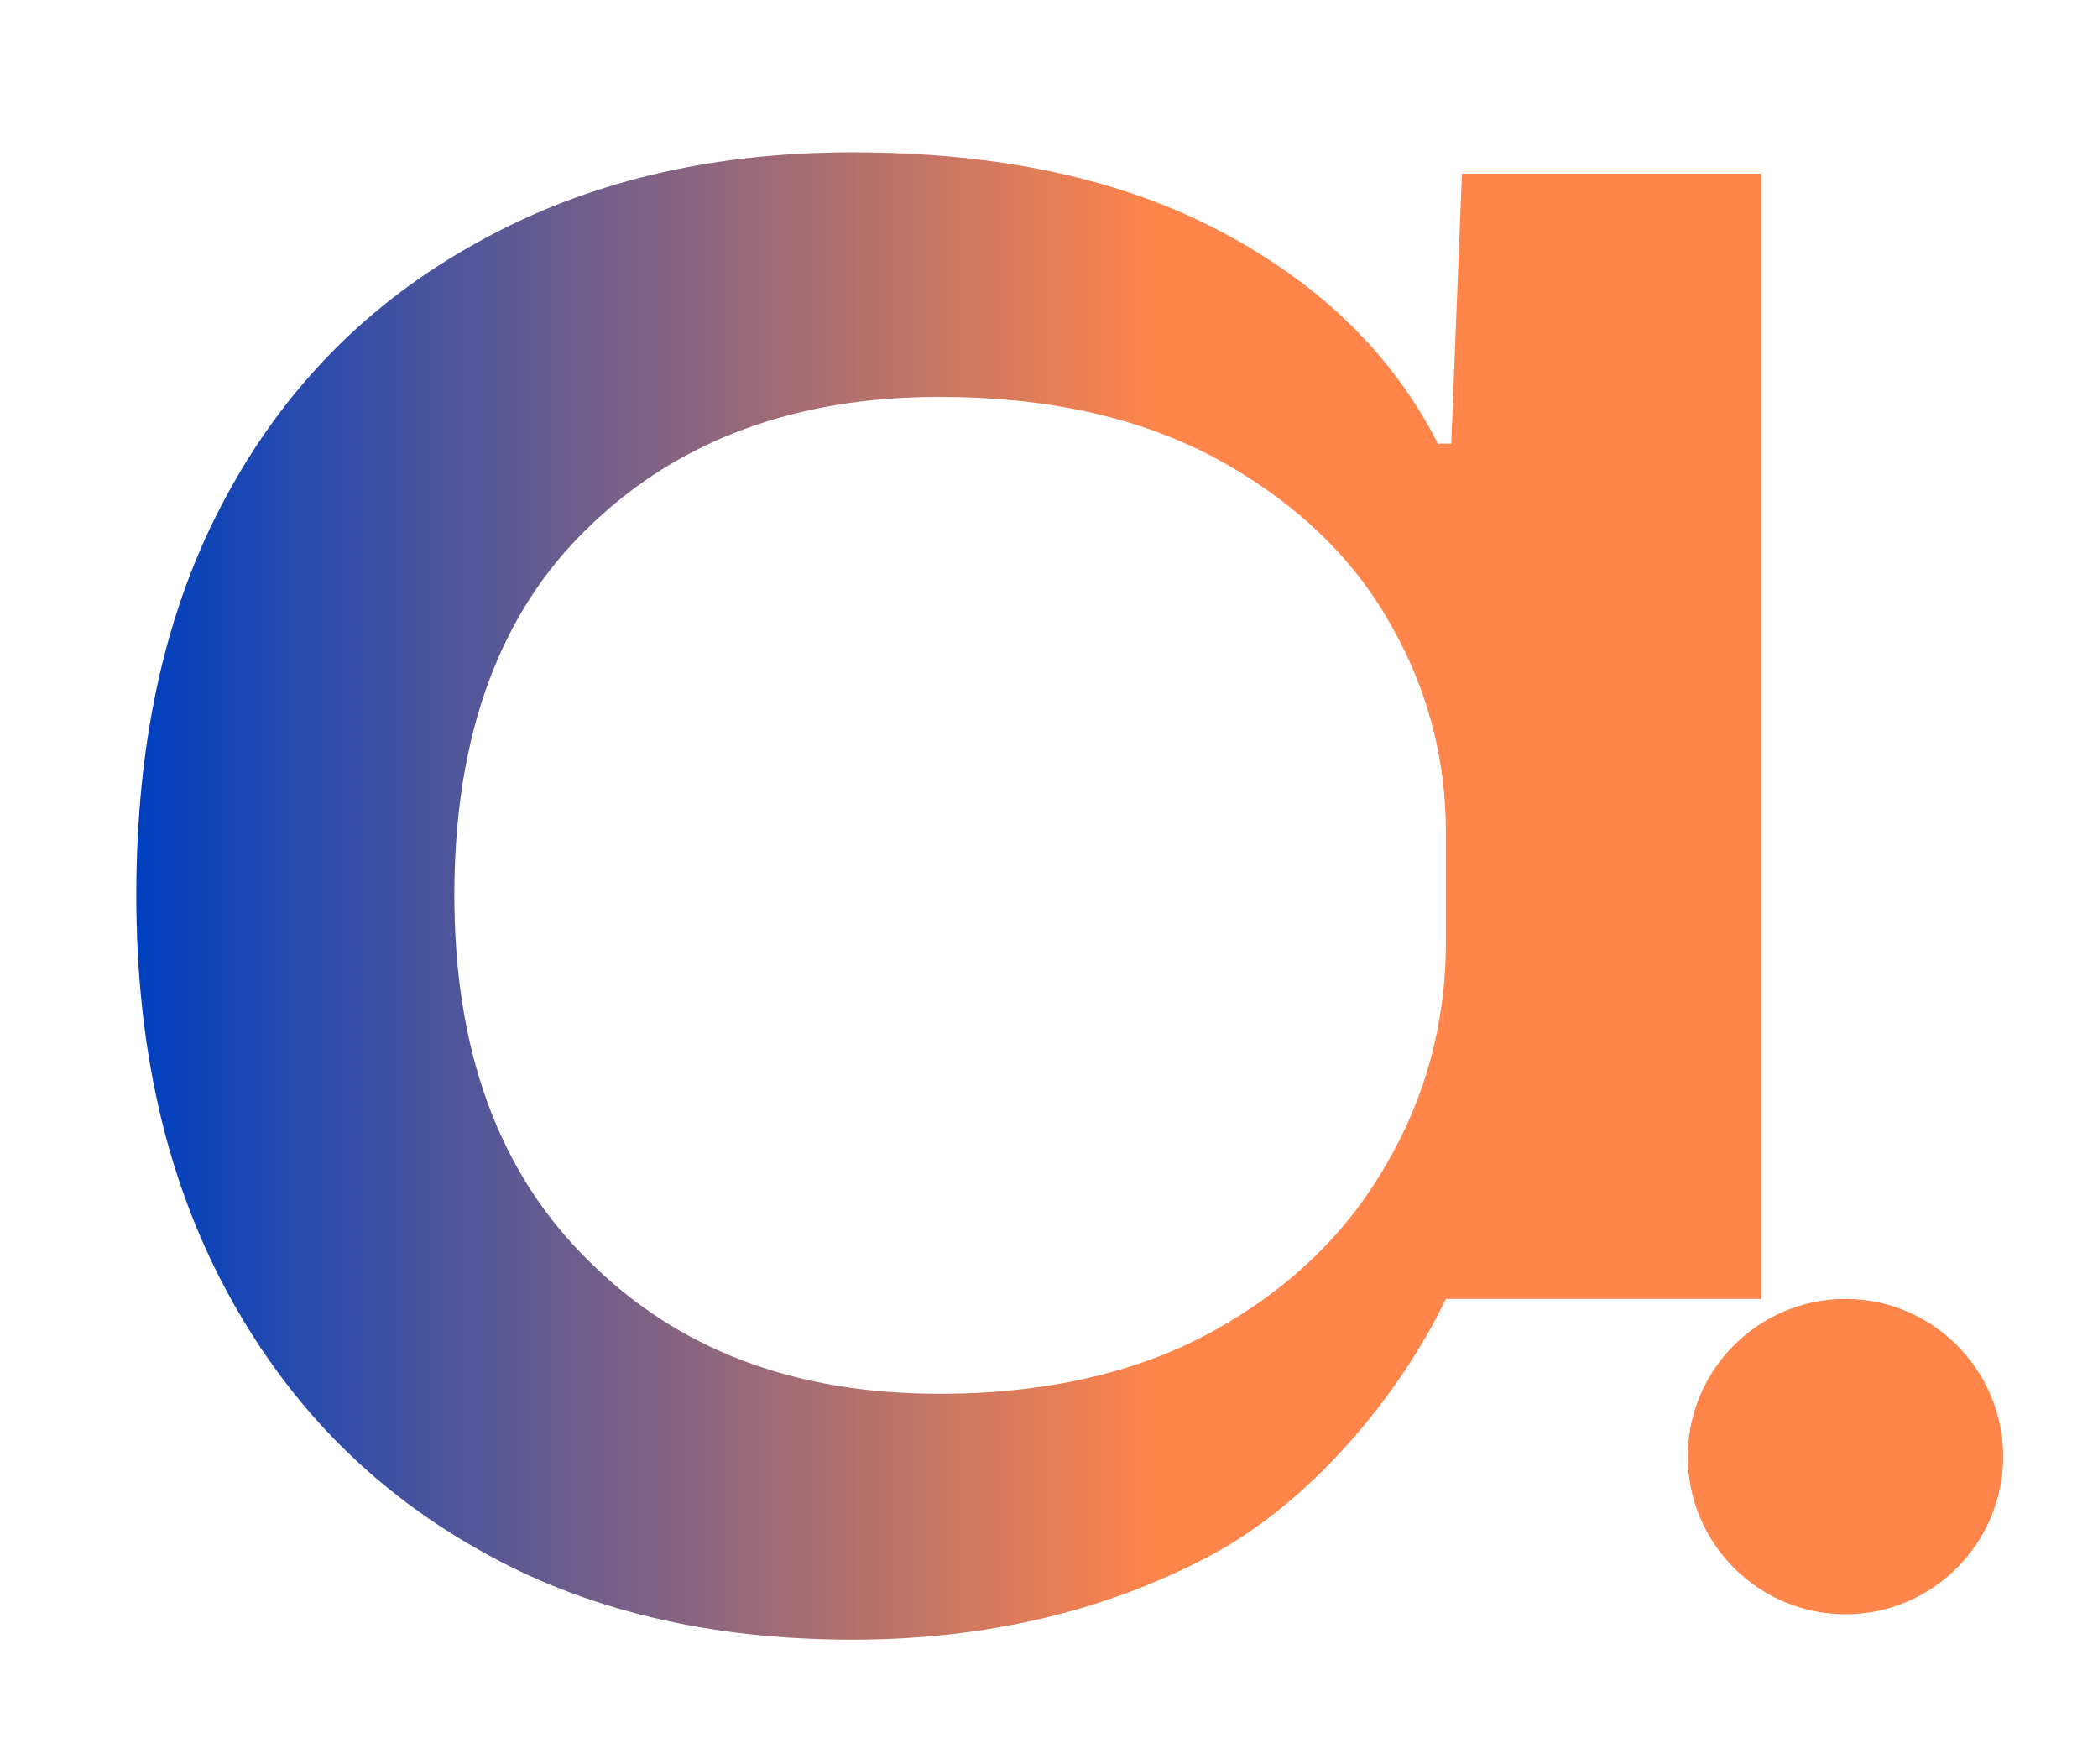
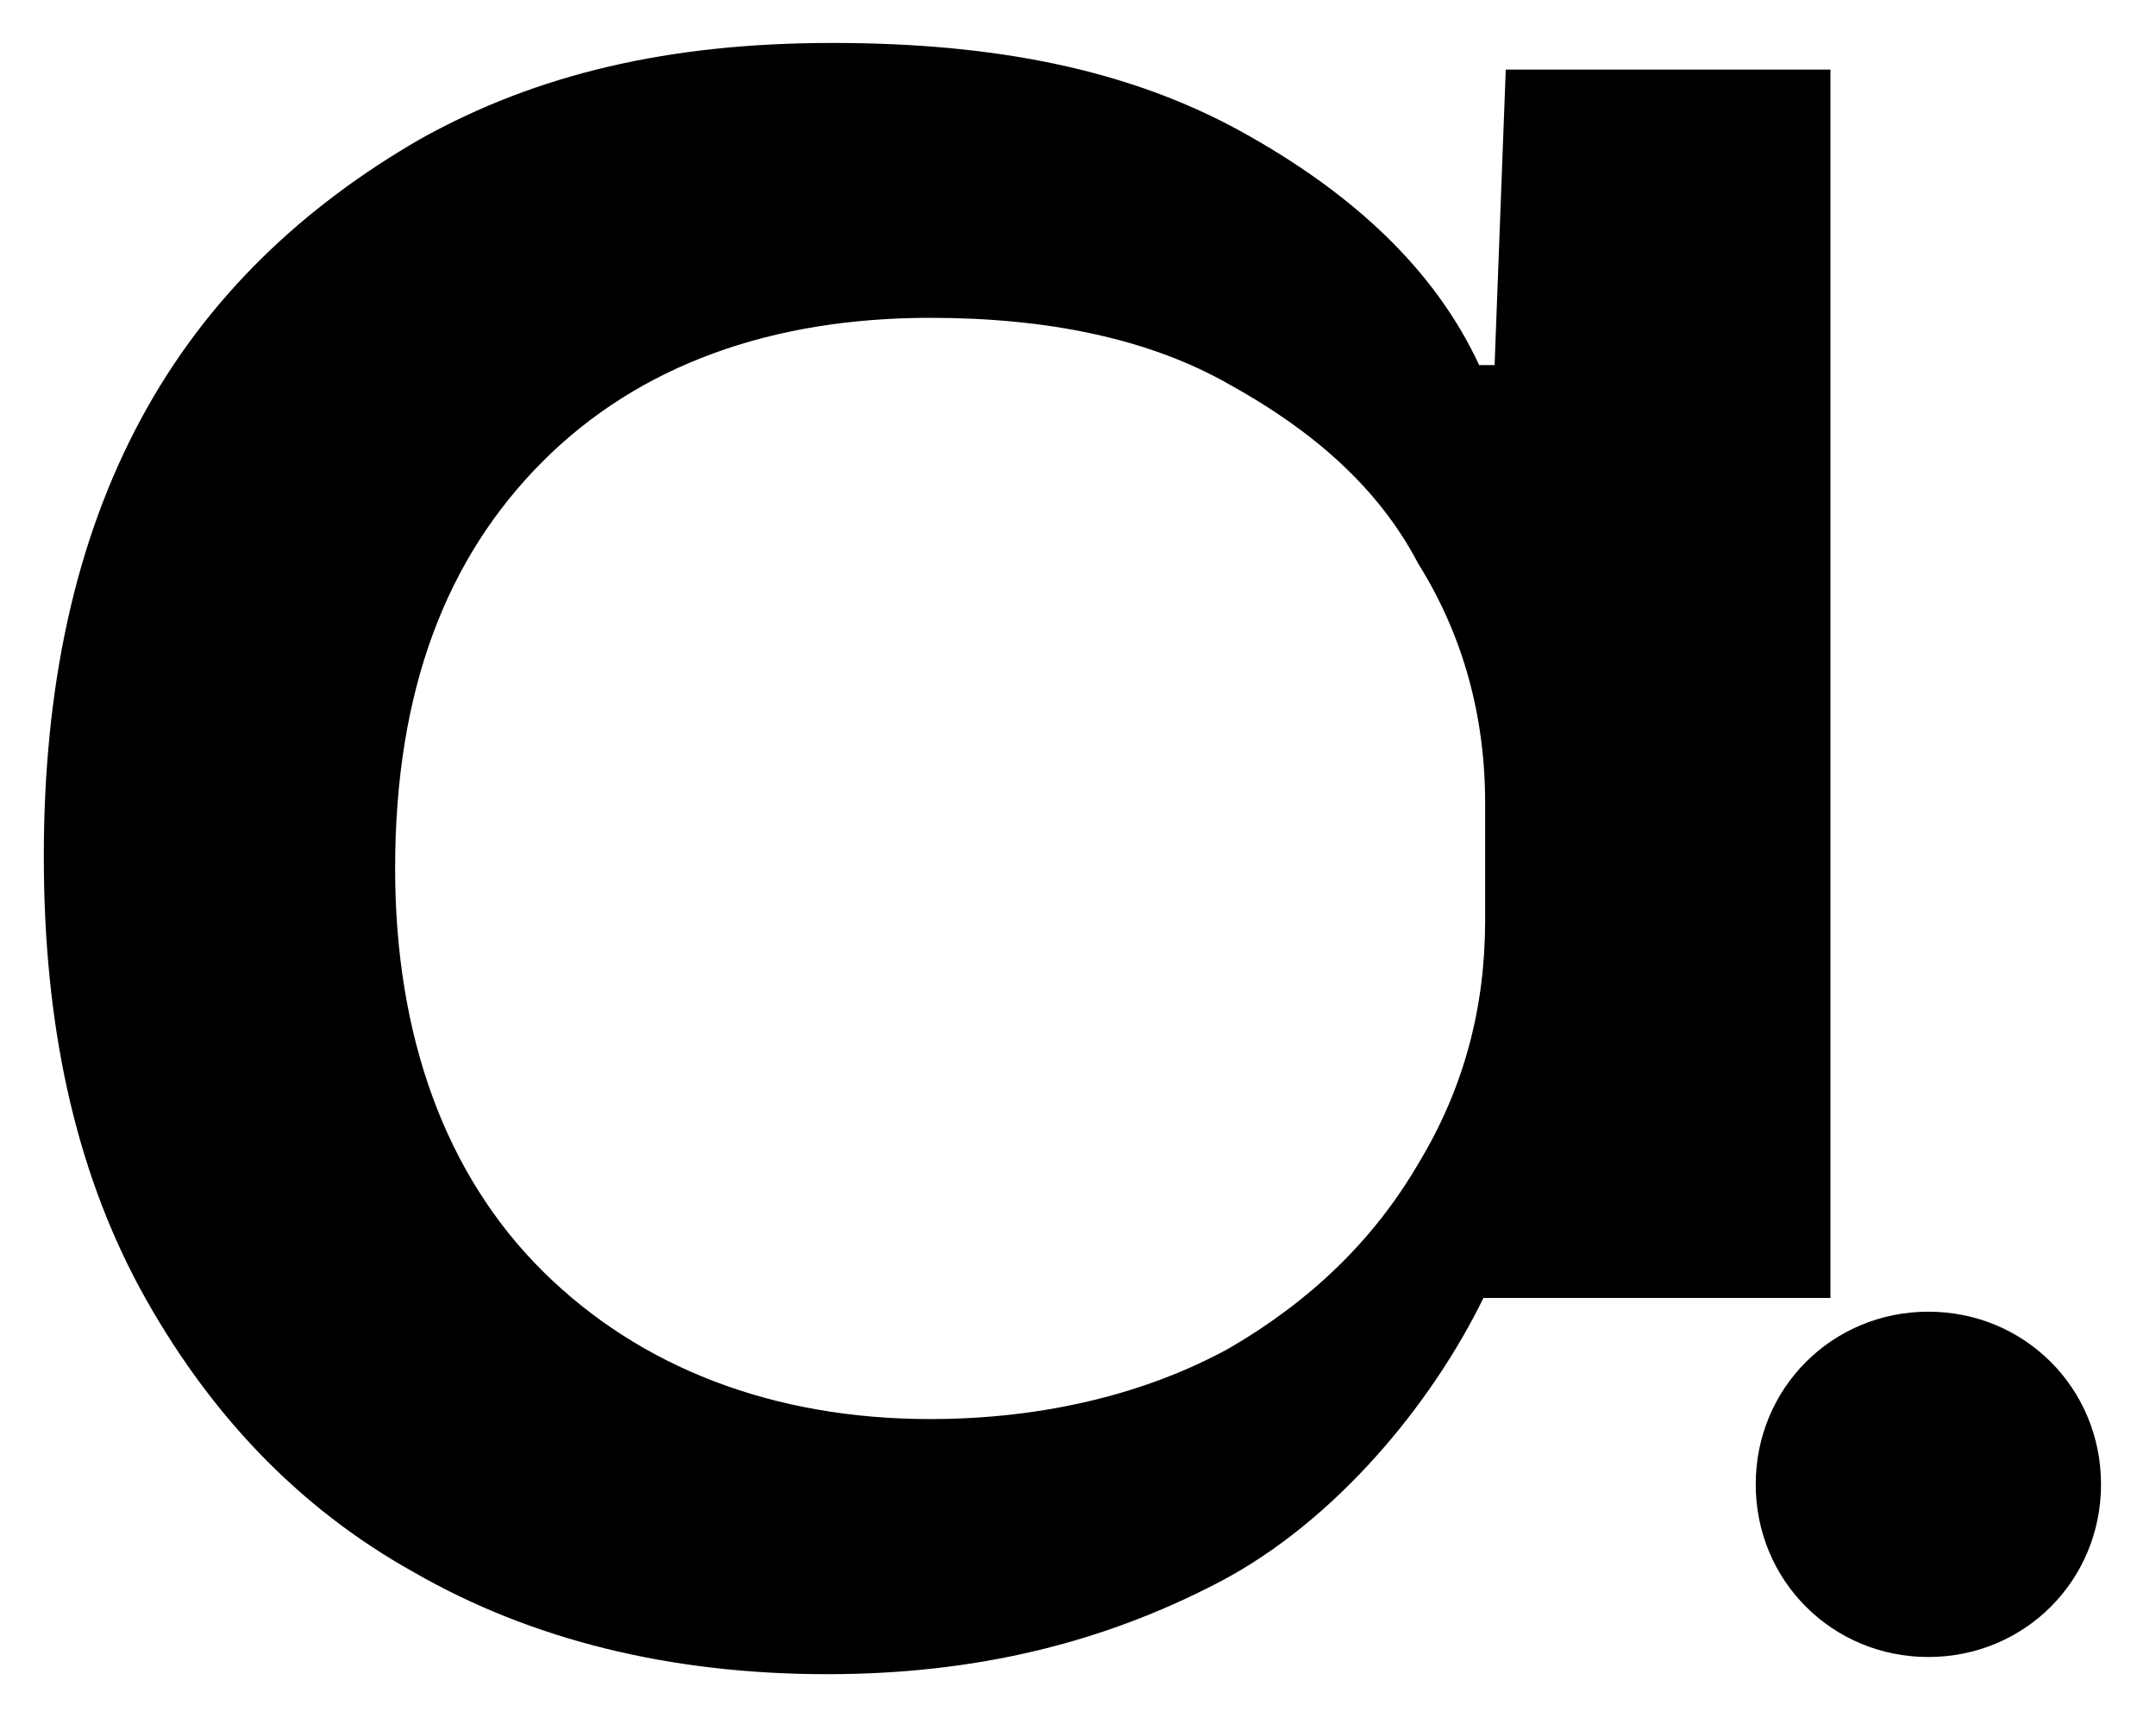
- <svg xmlns="http://www.w3.org/2000/svg" version="1.1" id="Calque_1" x="0px" y="0px" viewBox="0 0 157 132" style="enable-background:new 0 0 157 132;" xml:space="preserve">
-   <style type="text/css">
- 	.st0{fill:url(#SVGID_1_);}
- 	.st1{fill:url(#SVGID_00000031191468594965012060000000423433549177174686_);}
- </style>
-   <g>
-     <linearGradient id="SVGID_1_" gradientUnits="userSpaceOnUse" x1="86.798" y1="67" x2="-3.931" y2="67">
-       <stop offset="0" style="stop-color:#FF854A" />
-       <stop offset="0.841" style="stop-color:#0040BF" />
-     </linearGradient>
-     <path class="st0" d="M109.4,13l-0.8,20.2h-1c-3.3-6.5-8.6-11.8-16.1-15.8c-7.5-4-16.7-6-27.7-6c-10.6,0-19.9,2.2-28,6.7   C27.6,22.6,21.3,29,16.9,37.2c-4.5,8.3-6.7,18.2-6.7,29.8c0,11.3,2.2,21.1,6.7,29.5s10.7,14.8,18.8,19.4c8,4.6,17.4,6.8,28.1,6.8   c9.9,0,18.8-2.1,26.6-6.2c7.8-4.1,14.4-12.2,17.8-19.3h23.6V13H109.4z M108.2,70.5c0,6-1.5,11.6-4.5,16.7c-3,5.2-7.3,9.3-12.9,12.4   c-5.6,3.1-12.5,4.7-20.5,4.7c-10.9,0-19.6-3.3-26.3-10C37.3,87.7,34,78.6,34,67c0-12,3.4-21.2,10.1-27.6c6.7-6.5,15.5-9.7,26.2-9.7   c8,0,14.8,1.5,20.5,4.5c5.6,3,10,7,12.9,11.9c3,5,4.5,10.4,4.5,16.2V70.5z" />
-     <linearGradient id="SVGID_00000088846566900959889610000008286957217064886674_" gradientUnits="userSpaceOnUse" x1="86.798" y1="108.99" x2="-3.931" y2="108.99">
-       <stop offset="0" style="stop-color:#FF854A" />
-       <stop offset="0.841" style="stop-color:#0040BF" />
-     </linearGradient>
-     <path style="fill:url(#SVGID_00000088846566900959889610000008286957217064886674_);" d="M149.9,109c0,6.5-5.3,11.8-11.8,11.8h0   c-6.5,0-11.8-5.3-11.8-11.8v0c0-6.5,5.3-11.8,11.8-11.8h0C144.6,97.2,149.9,102.5,149.9,109" />
-   </g>
+ <svg xmlns="http://www.w3.org/2000/svg" version="1.1" id="Calque_1" x="0px" y="0px" viewBox="0 0 251 200.6" style="enable-background:new 0 0 251 200.6;" xml:space="preserve">
+   <path d="M175.3,8.1L174,42.5h-1.8c-5.2-11.2-14.8-20.1-27.9-27.3C131.3,8.1,115.9,5,96.9,5s-34.4,3.6-48,11.2  C35.4,24,24.1,34.5,16.4,48.8S5.1,80.1,5.1,99.7s3.6,36.2,11.2,50.3c7.8,14.3,18.3,25.5,32,33.1c13.6,7.8,29.7,11.8,48,11.8  c17.2,0,32-3.6,45.6-10.7c13.6-7.1,24.8-20.8,30.8-33.1h40.4V8.1H175.3z M172.9,107.1c0,10.1-2.4,19.5-7.8,28.4  c-5.2,8.9-12.5,15.9-21.9,21.4c-9.4,5.2-21.4,8.3-34.9,8.3c-18.3,0-33.8-6-45.1-17.2S46,120.7,46,101.1c0-20.8,6-36.2,17.2-47.4  S89.8,37,108.3,37c13.6,0,25.5,2.4,34.9,7.8c9.4,5.2,17.2,11.8,21.9,20.8c5.2,8.3,7.8,17.7,7.8,27.9  C172.9,93.3,172.9,107.1,172.9,107.1z" />
+   <path d="M244.6,172.8c0,11.2-8.9,20.1-20.1,20.1l0,0c-11.2,0-20.1-8.9-20.1-20.1l0,0c0-11.2,8.9-20.1,20.1-20.1l0,0  C235.7,152.7,244.6,161.6,244.6,172.8" />
</svg>
